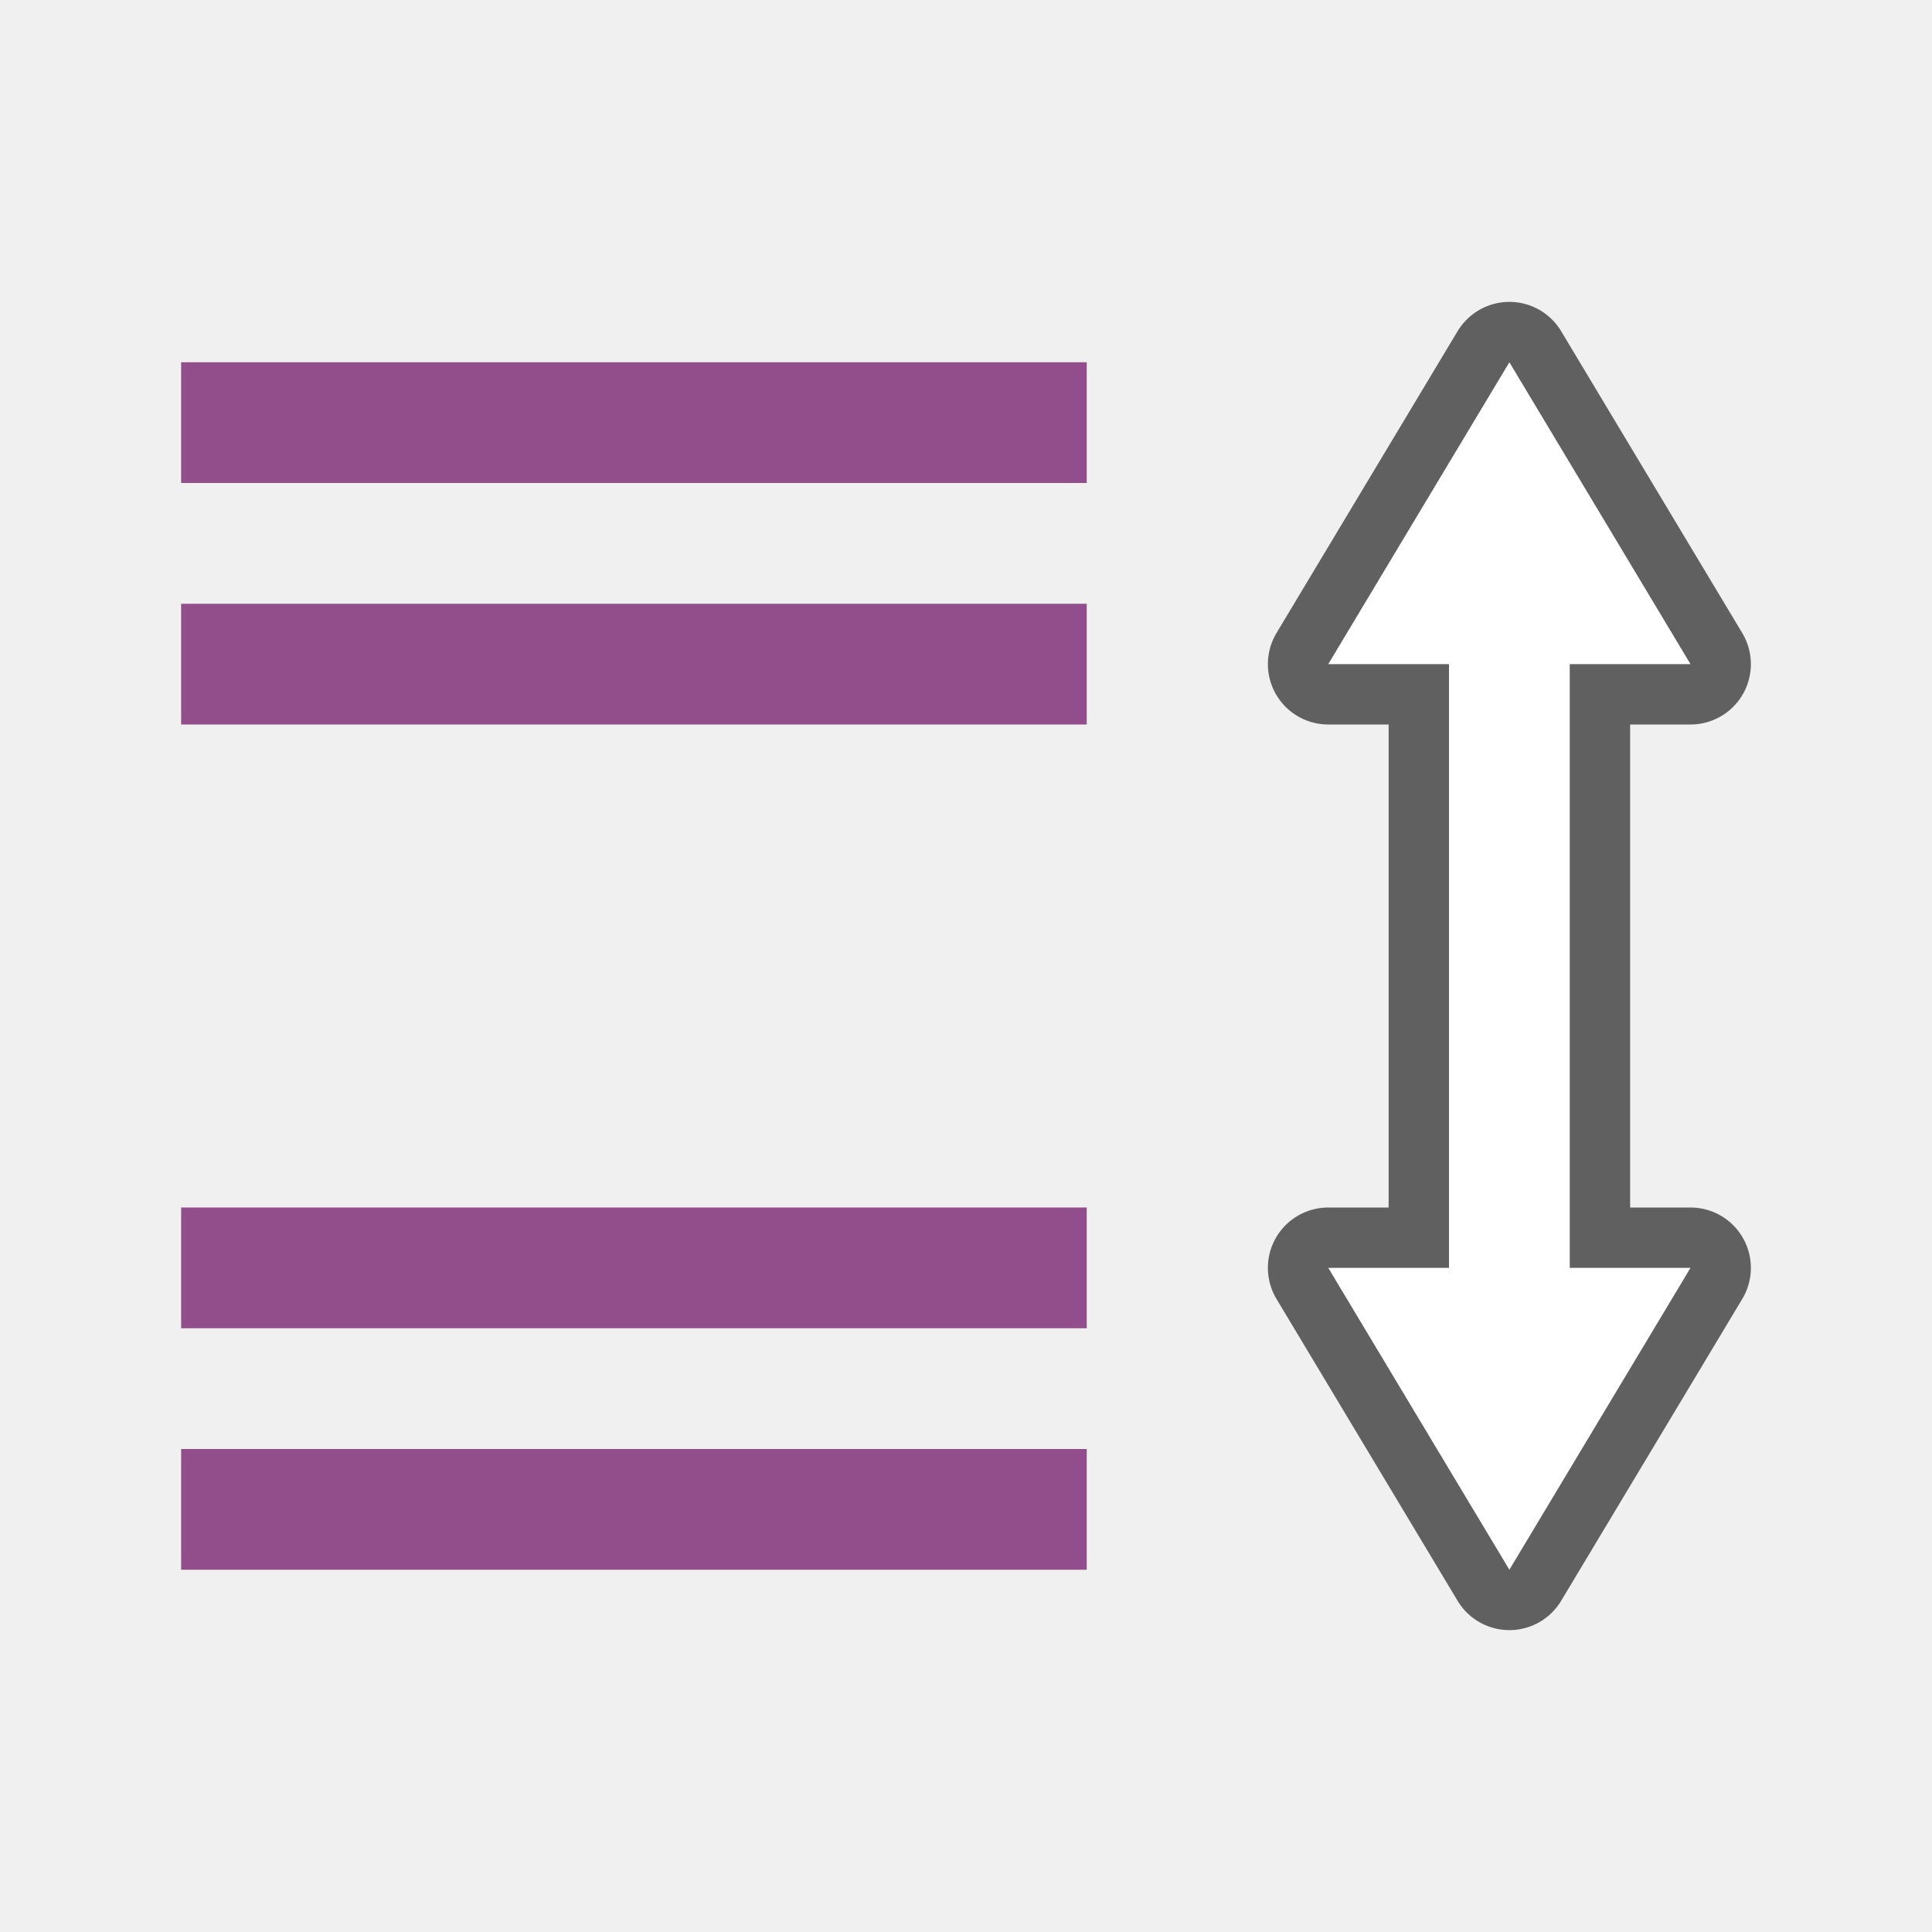
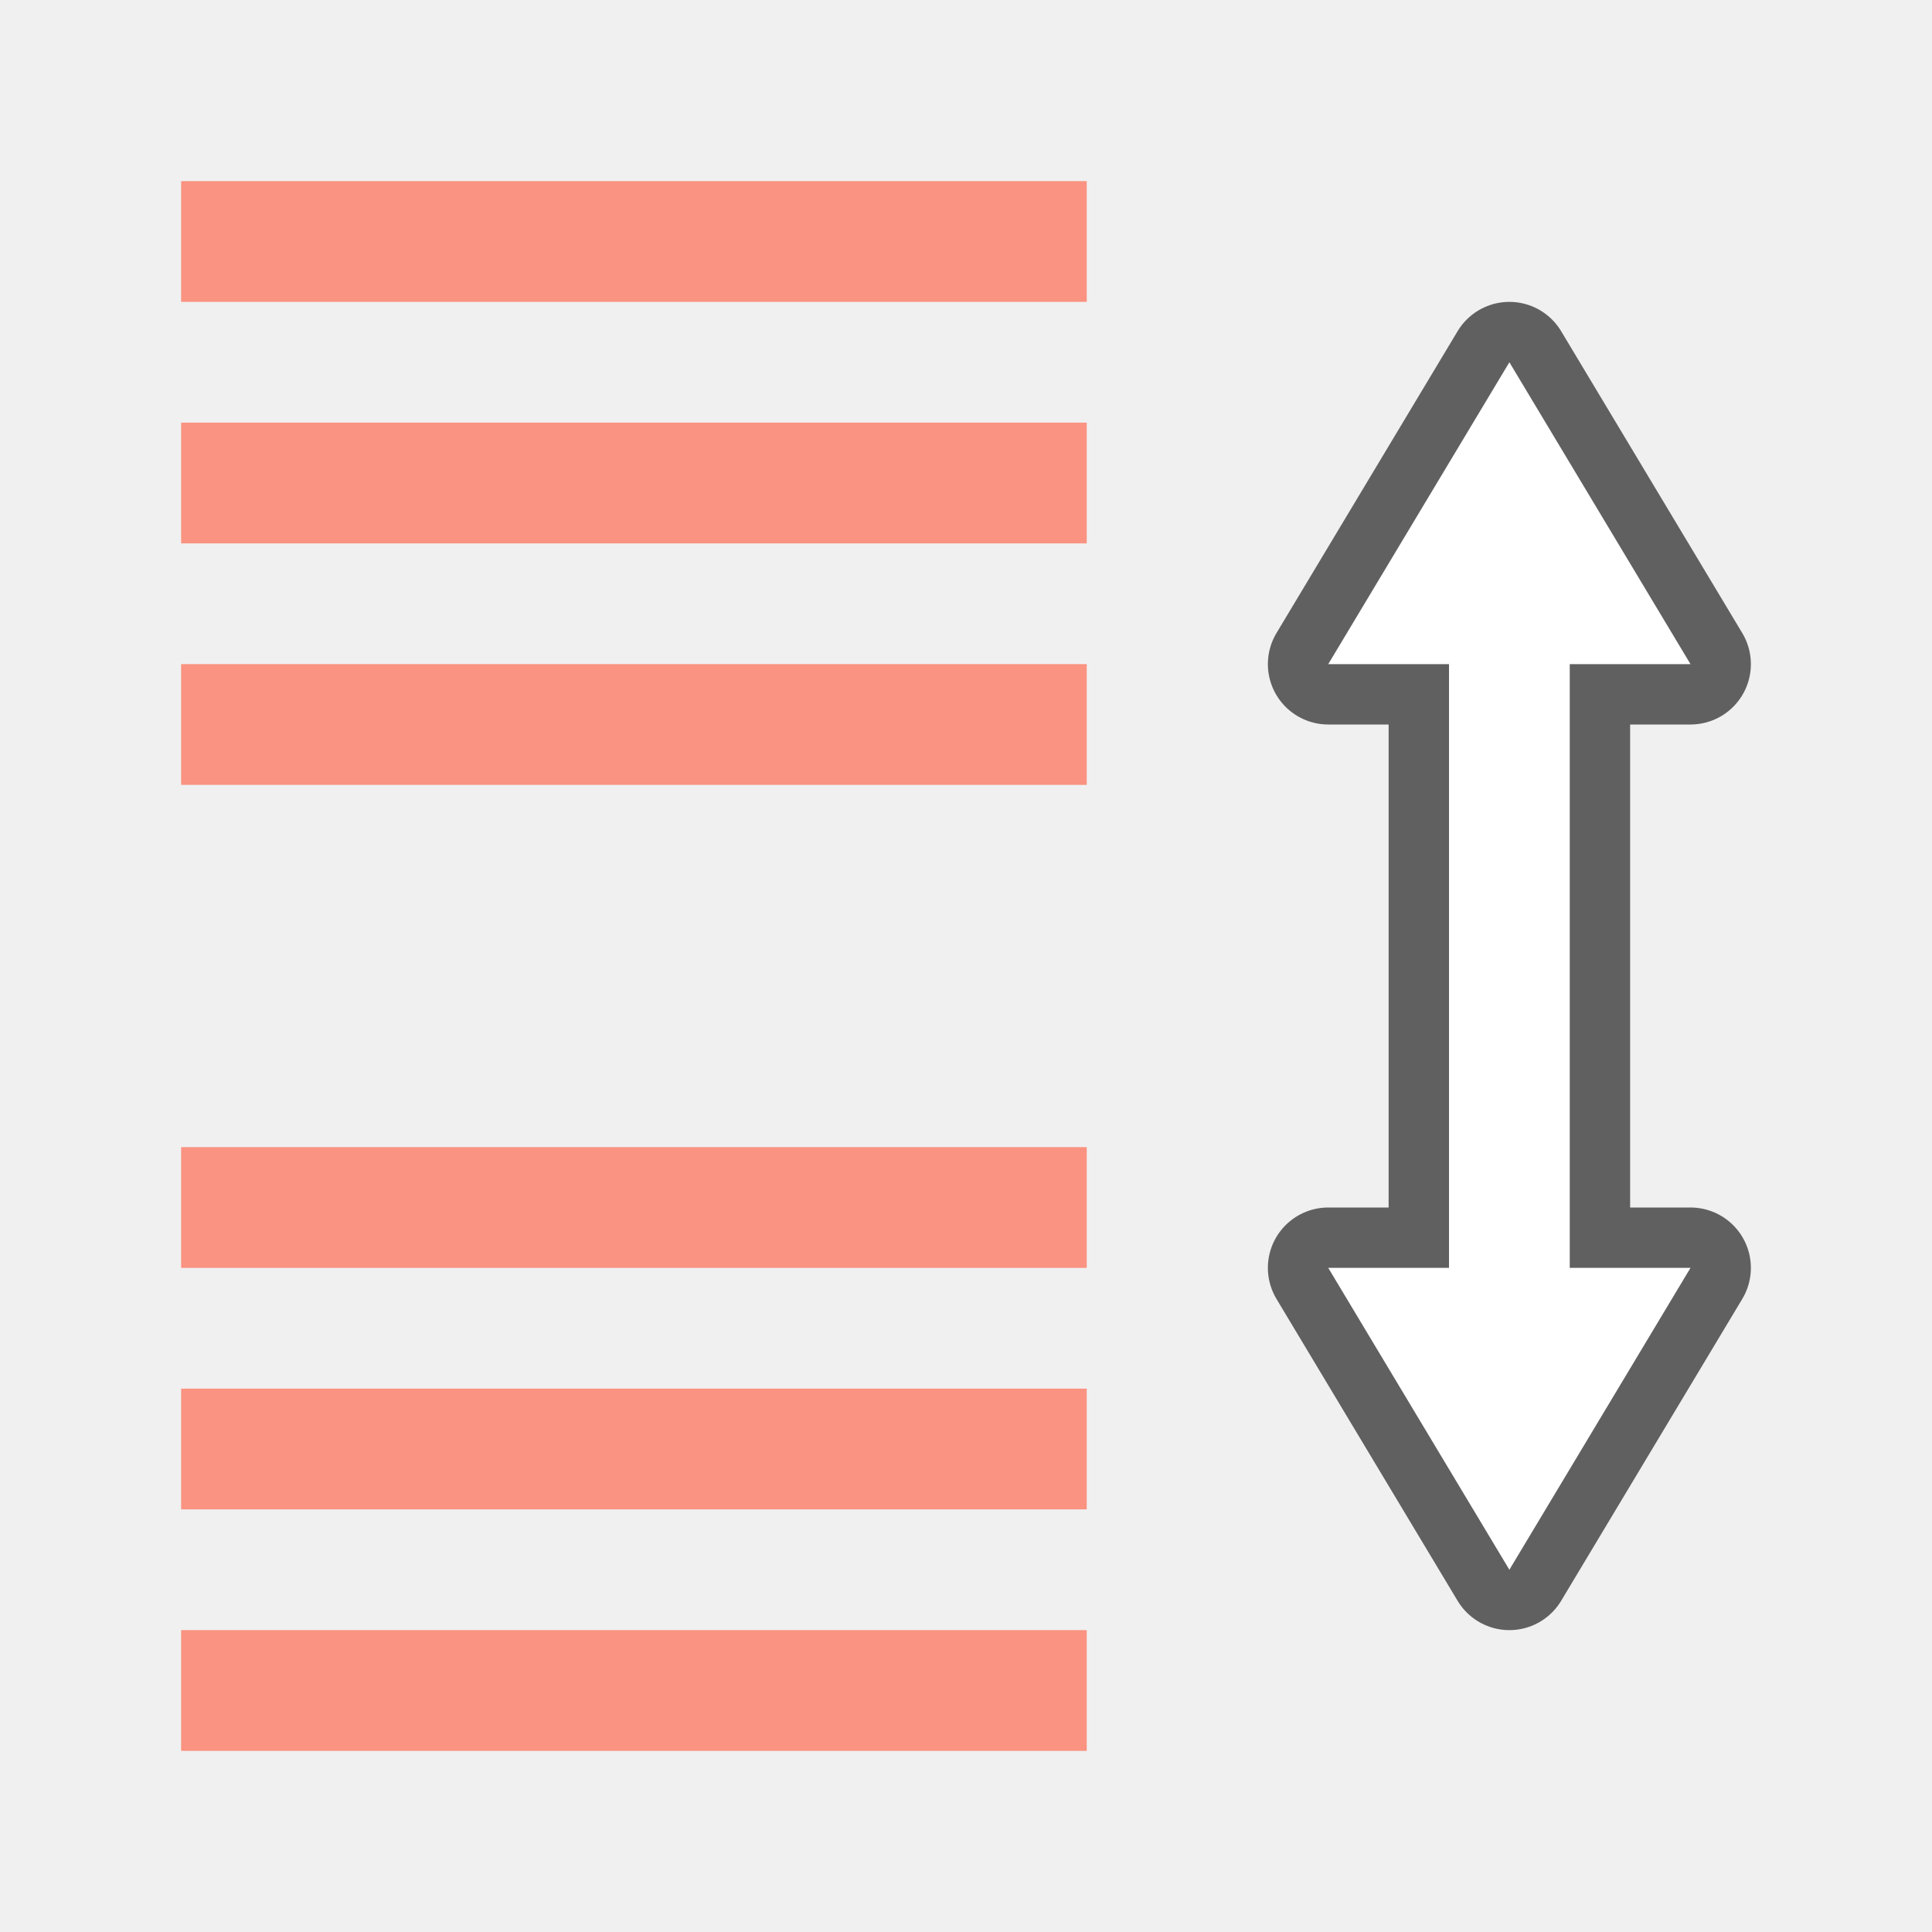
<svg xmlns="http://www.w3.org/2000/svg" viewBox="0 0 32 32" version="1.1" id="svg6">
  <defs id="defs10" />
  <path id="path829" d="m 25,6 -3,5 h 2 v 10 h -2 l 3,5 3,-5 H 26 V 11 h 2 z" style="opacity:0.6;fill:#000000;stroke:#000000;stroke-width:2;stroke-linejoin:round;stroke-miterlimit:4;stroke-dasharray:none;stroke-opacity:1" />
  <path style="fill:#ffffff" d="m 25,6 -3,5 h 2 v 10 h -2 l 3,5 3,-5 H 26 V 11 h 2 z" id="path837" />
-   <path style="fill:#924d8b;fill-opacity:1;stroke-width:1.464" d="M 3,6 V 8 H 18 V 6 Z" id="path824" />
-   <path style="fill:#924d8b;fill-opacity:1;stroke-width:1.464" d="m 3,10 v 2 H 18 v -2 z" id="path822" />
-   <path id="path841" d="m 3,20 v 2 H 18 v -2 z" style="fill:#924d8b;fill-opacity:1;stroke-width:1.464" />
-   <path style="fill:#924d8b;fill-opacity:1;stroke-width:1.464" d="m 3,24 v 2 H 18 v -2 z" id="path843" />
+   <path style="fill:#fa9381;fill-opacity:1;stroke-width:1.464" d="M 3,7 V 9 H 18 V 7 Z" id="path824" />
+   <path style="fill:#fa9381;fill-opacity:1;stroke-width:1.464" d="m 3,11 v 2 H 18 v -2 z" id="path822" />
+   <path id="path841" d="m 3,19 v 2 H 18 v -2 z" style="fill:#fa9381;fill-opacity:1;stroke-width:1.464" />
+   <path style="fill:#fa9381;fill-opacity:1;stroke-width:1.464" d="m 3,23 v 2 H 18 v -2 z" id="path843" />
+   <path id="path818" d="M 3,3 V 5 H 18 V 3 Z" style="fill:#fa9381;fill-opacity:1;stroke-width:1.464" />
+   <path style="fill:#fa9381;fill-opacity:1;stroke-width:1.464" d="m 3,27 v 2 H 18 v -2 z" id="path820" />
</svg>
